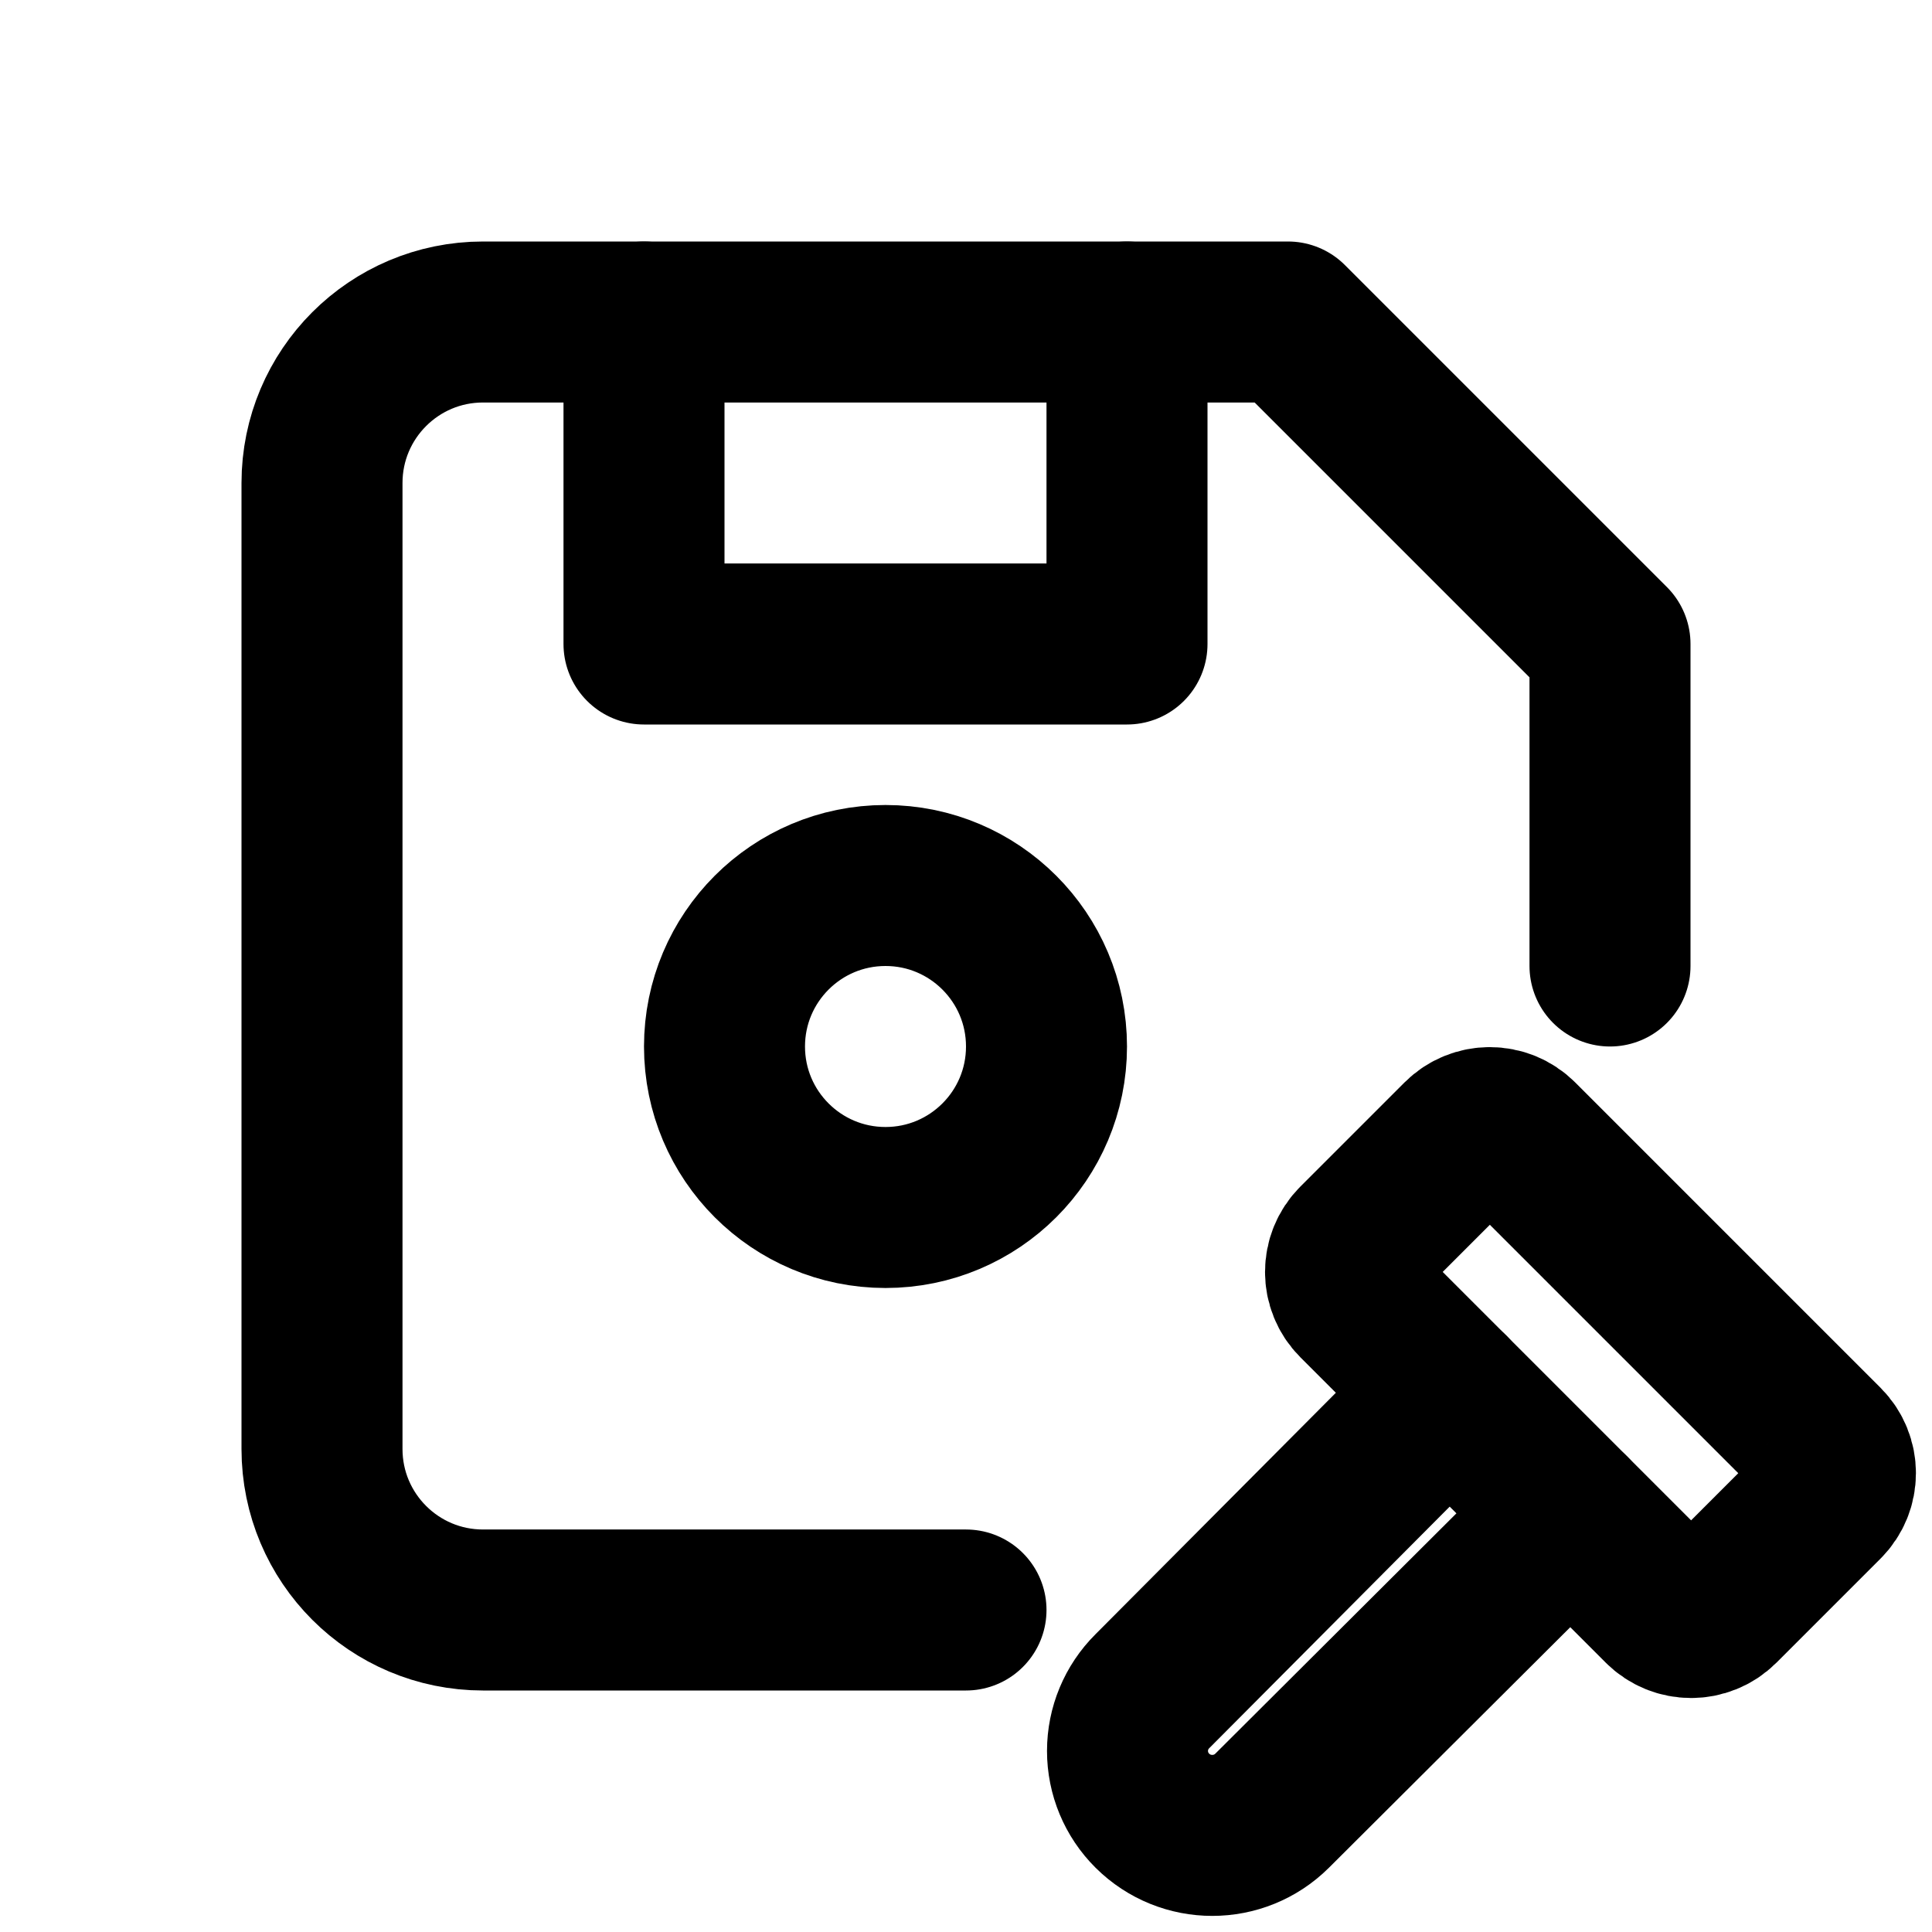
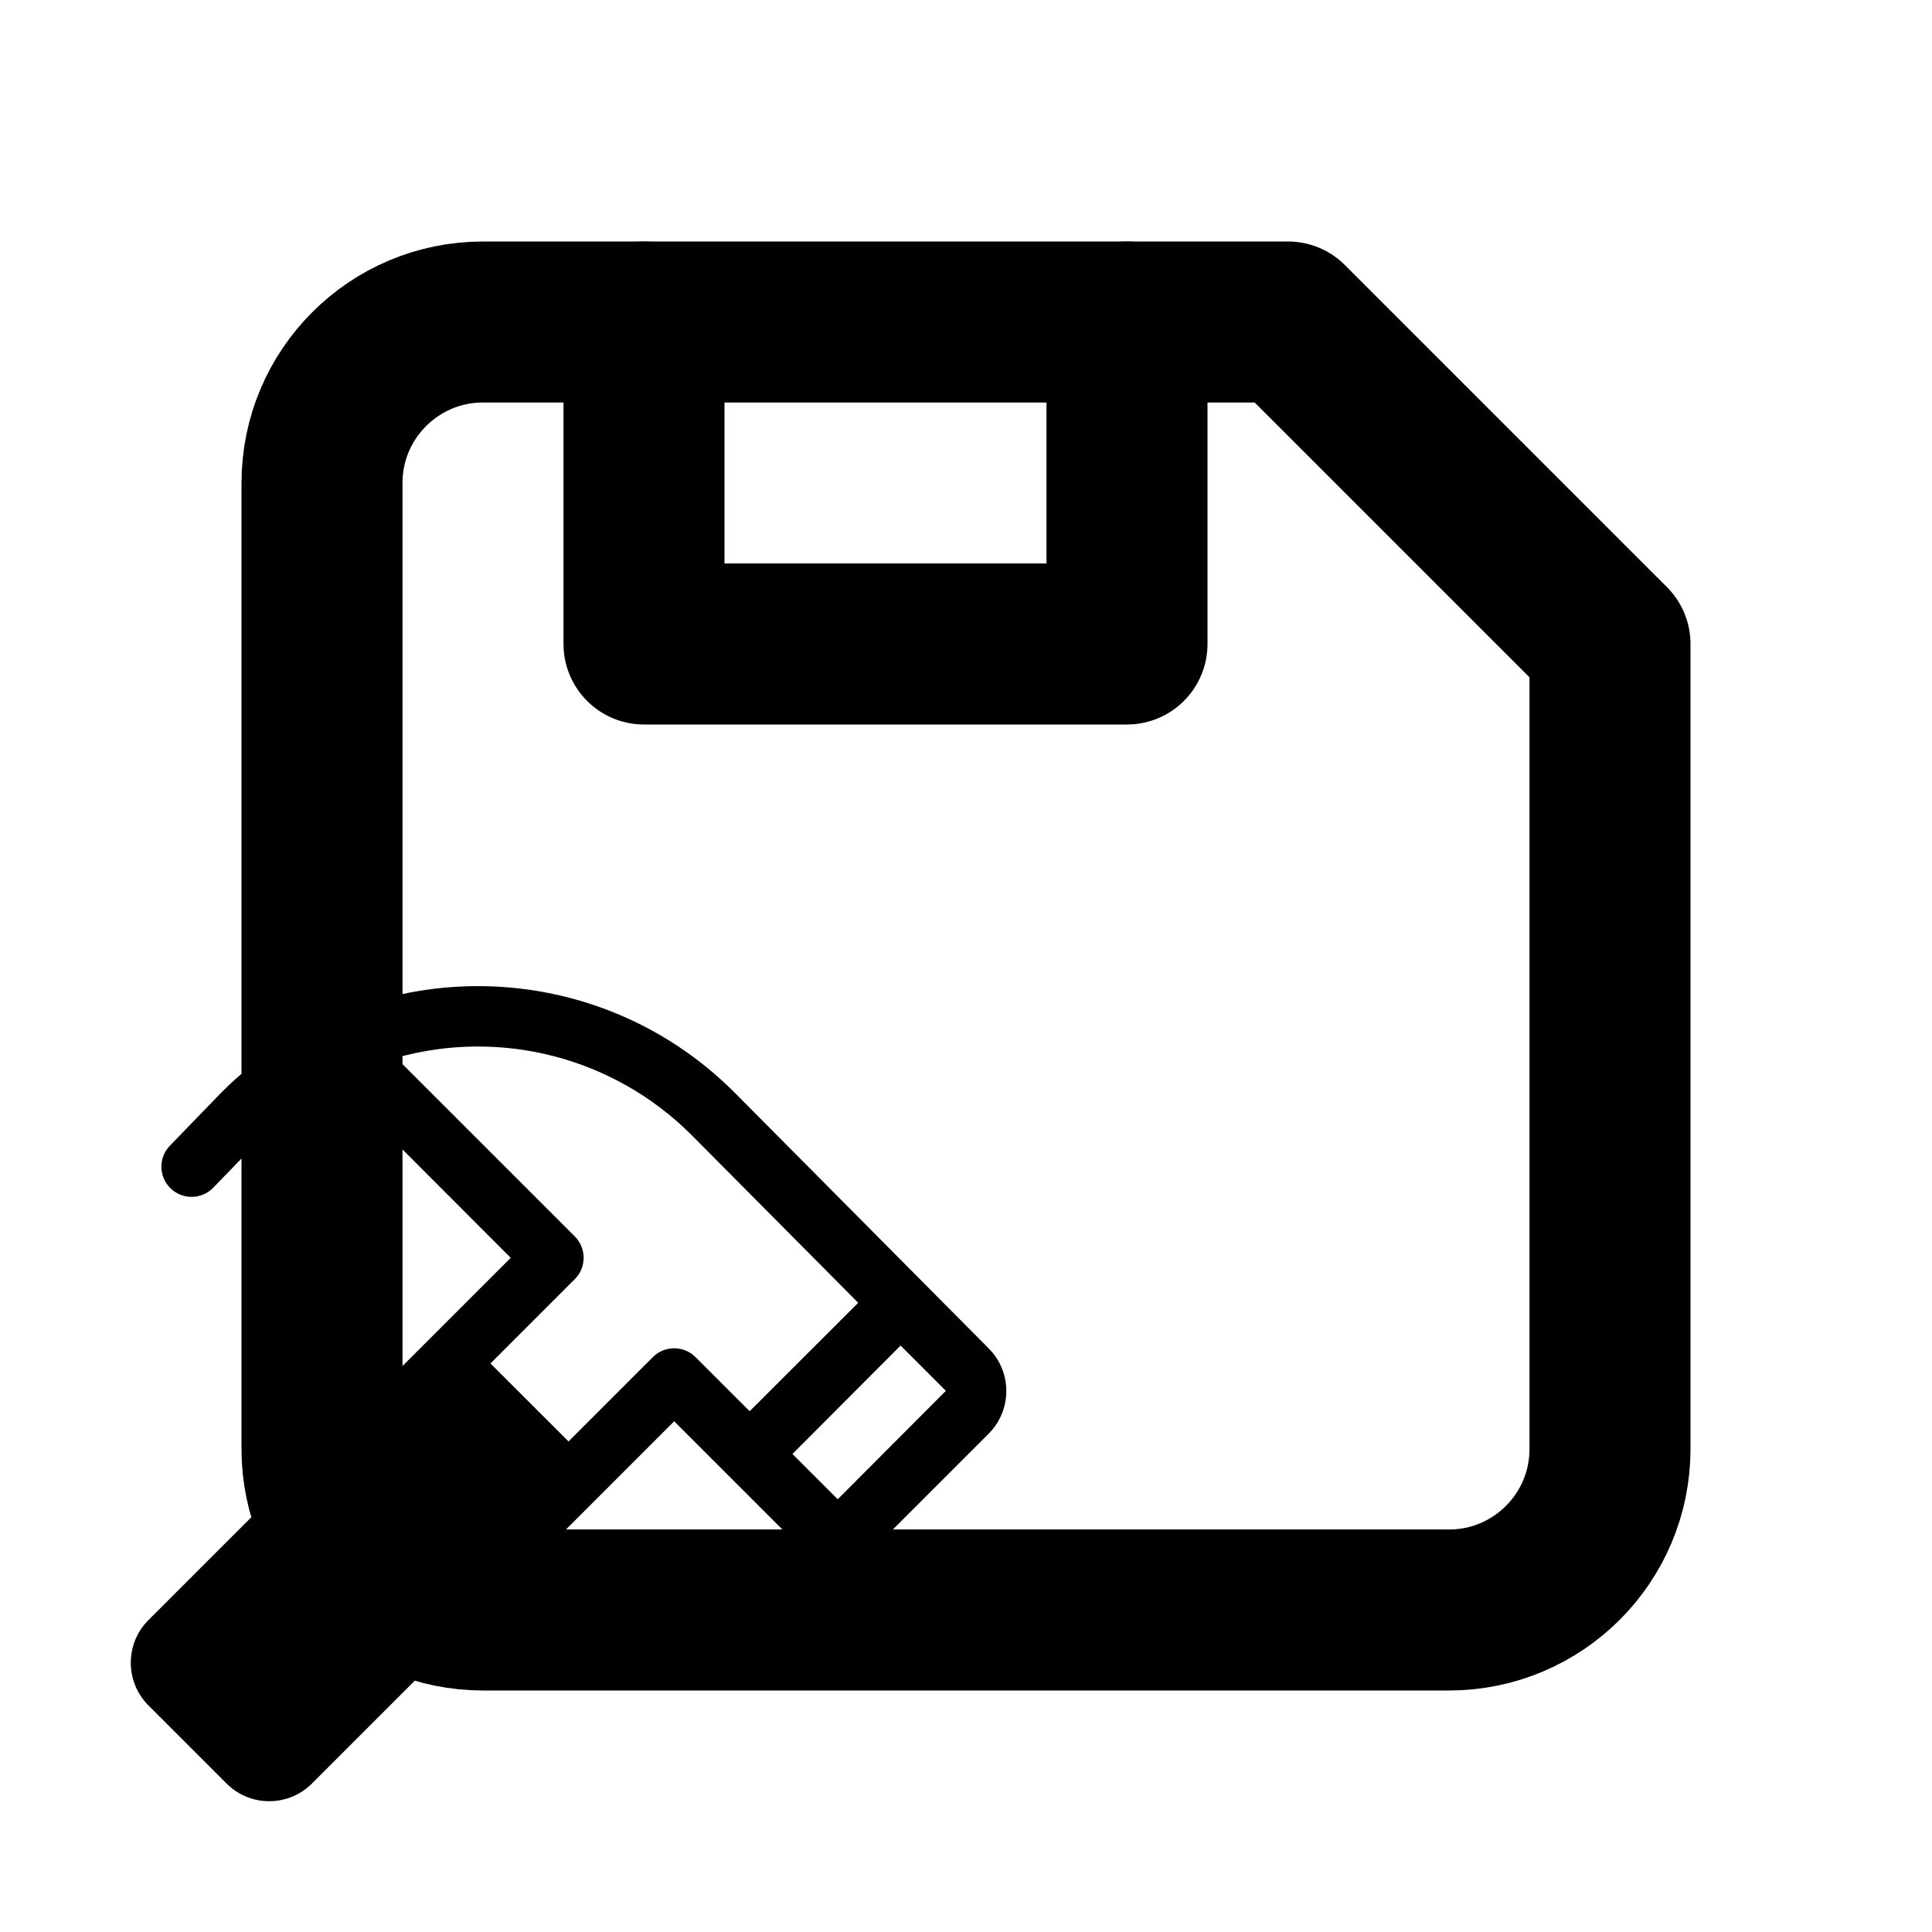
<svg xmlns="http://www.w3.org/2000/svg" viewBox="0 0 24 24" width="24" height="24" fill="none" stroke="#000" stroke-width="2" stroke-linecap="round" stroke-linejoin="round">
-   <path d="M12 20h-6a2 2 0 0 1 -2 -2v-12a2 2 0 0 1 2 -2h10l4 4v4" />
-   <path d="M11 13m-2 0a2 2 0 1 0 4 0a2 2 0 1 0 -4 0" />
+   <path d="M6 4h10l4 4v10a2 2 0 0 1 -2 2h-12a2 2 0 0 1 -2 -2v-12a2 2 0 0 1 2 -2" />
  <path d="M14 4l0 4l-6 0l0 -4" />
-   <path d="M 18.007 17.3 l -3.692 3.709 a 1.046 1.046 0 0 0 0 1.484 a 1.055 1.055 0 0 0 1.488 0 l 3.704 -3.692" />
-   <path d="M 21.361 19.947 l 1.293 -1.293 a 0.5 0.5 0 0 0 0 -0.707 l -3.793 -3.793 a 0.5 0.5 0 0 0 -0.707 0 l -1.293 1.293 a 0.5 0.5 0 0 0 0 0.707 l 3.793 3.793 a 0.5 0.5 0 0 0 0.707 0 z" />
+   <path class="badge" fill="#000" stroke="none" transform="translate(0.5 11.5) scale(0.046875)" d="M251.34,112,183.88,44.08a96.1,96.1,0,0,0-135.77,0l-.09.09L34.25,58.4A8,8,0,0,0,45.74,69.53L59.47,55.35a79.92,79.92,0,0,1,18.71-13.9L124.68,88l-96,96a16,16,0,0,0,0,22.63l20.69,20.69a16,16,0,0,0,22.63,0l96-96,32,32a16,16,0,0,0,22.63,0l28.69-28.69A16,16,0,0,0,251.34,112Zm-89,2.33L140,136.67,119.31,116l22.35-22.35a8,8,0,0,0,0-11.32L94.32,35a80,80,0,0,1,78.23,20.41l44.22,44.51L188,128.66l-14.34-14.34A8,8,0,0,0,162.34,114.32Zm49,37.66-12-12L228,111.25l12,12Z" />
</svg>
